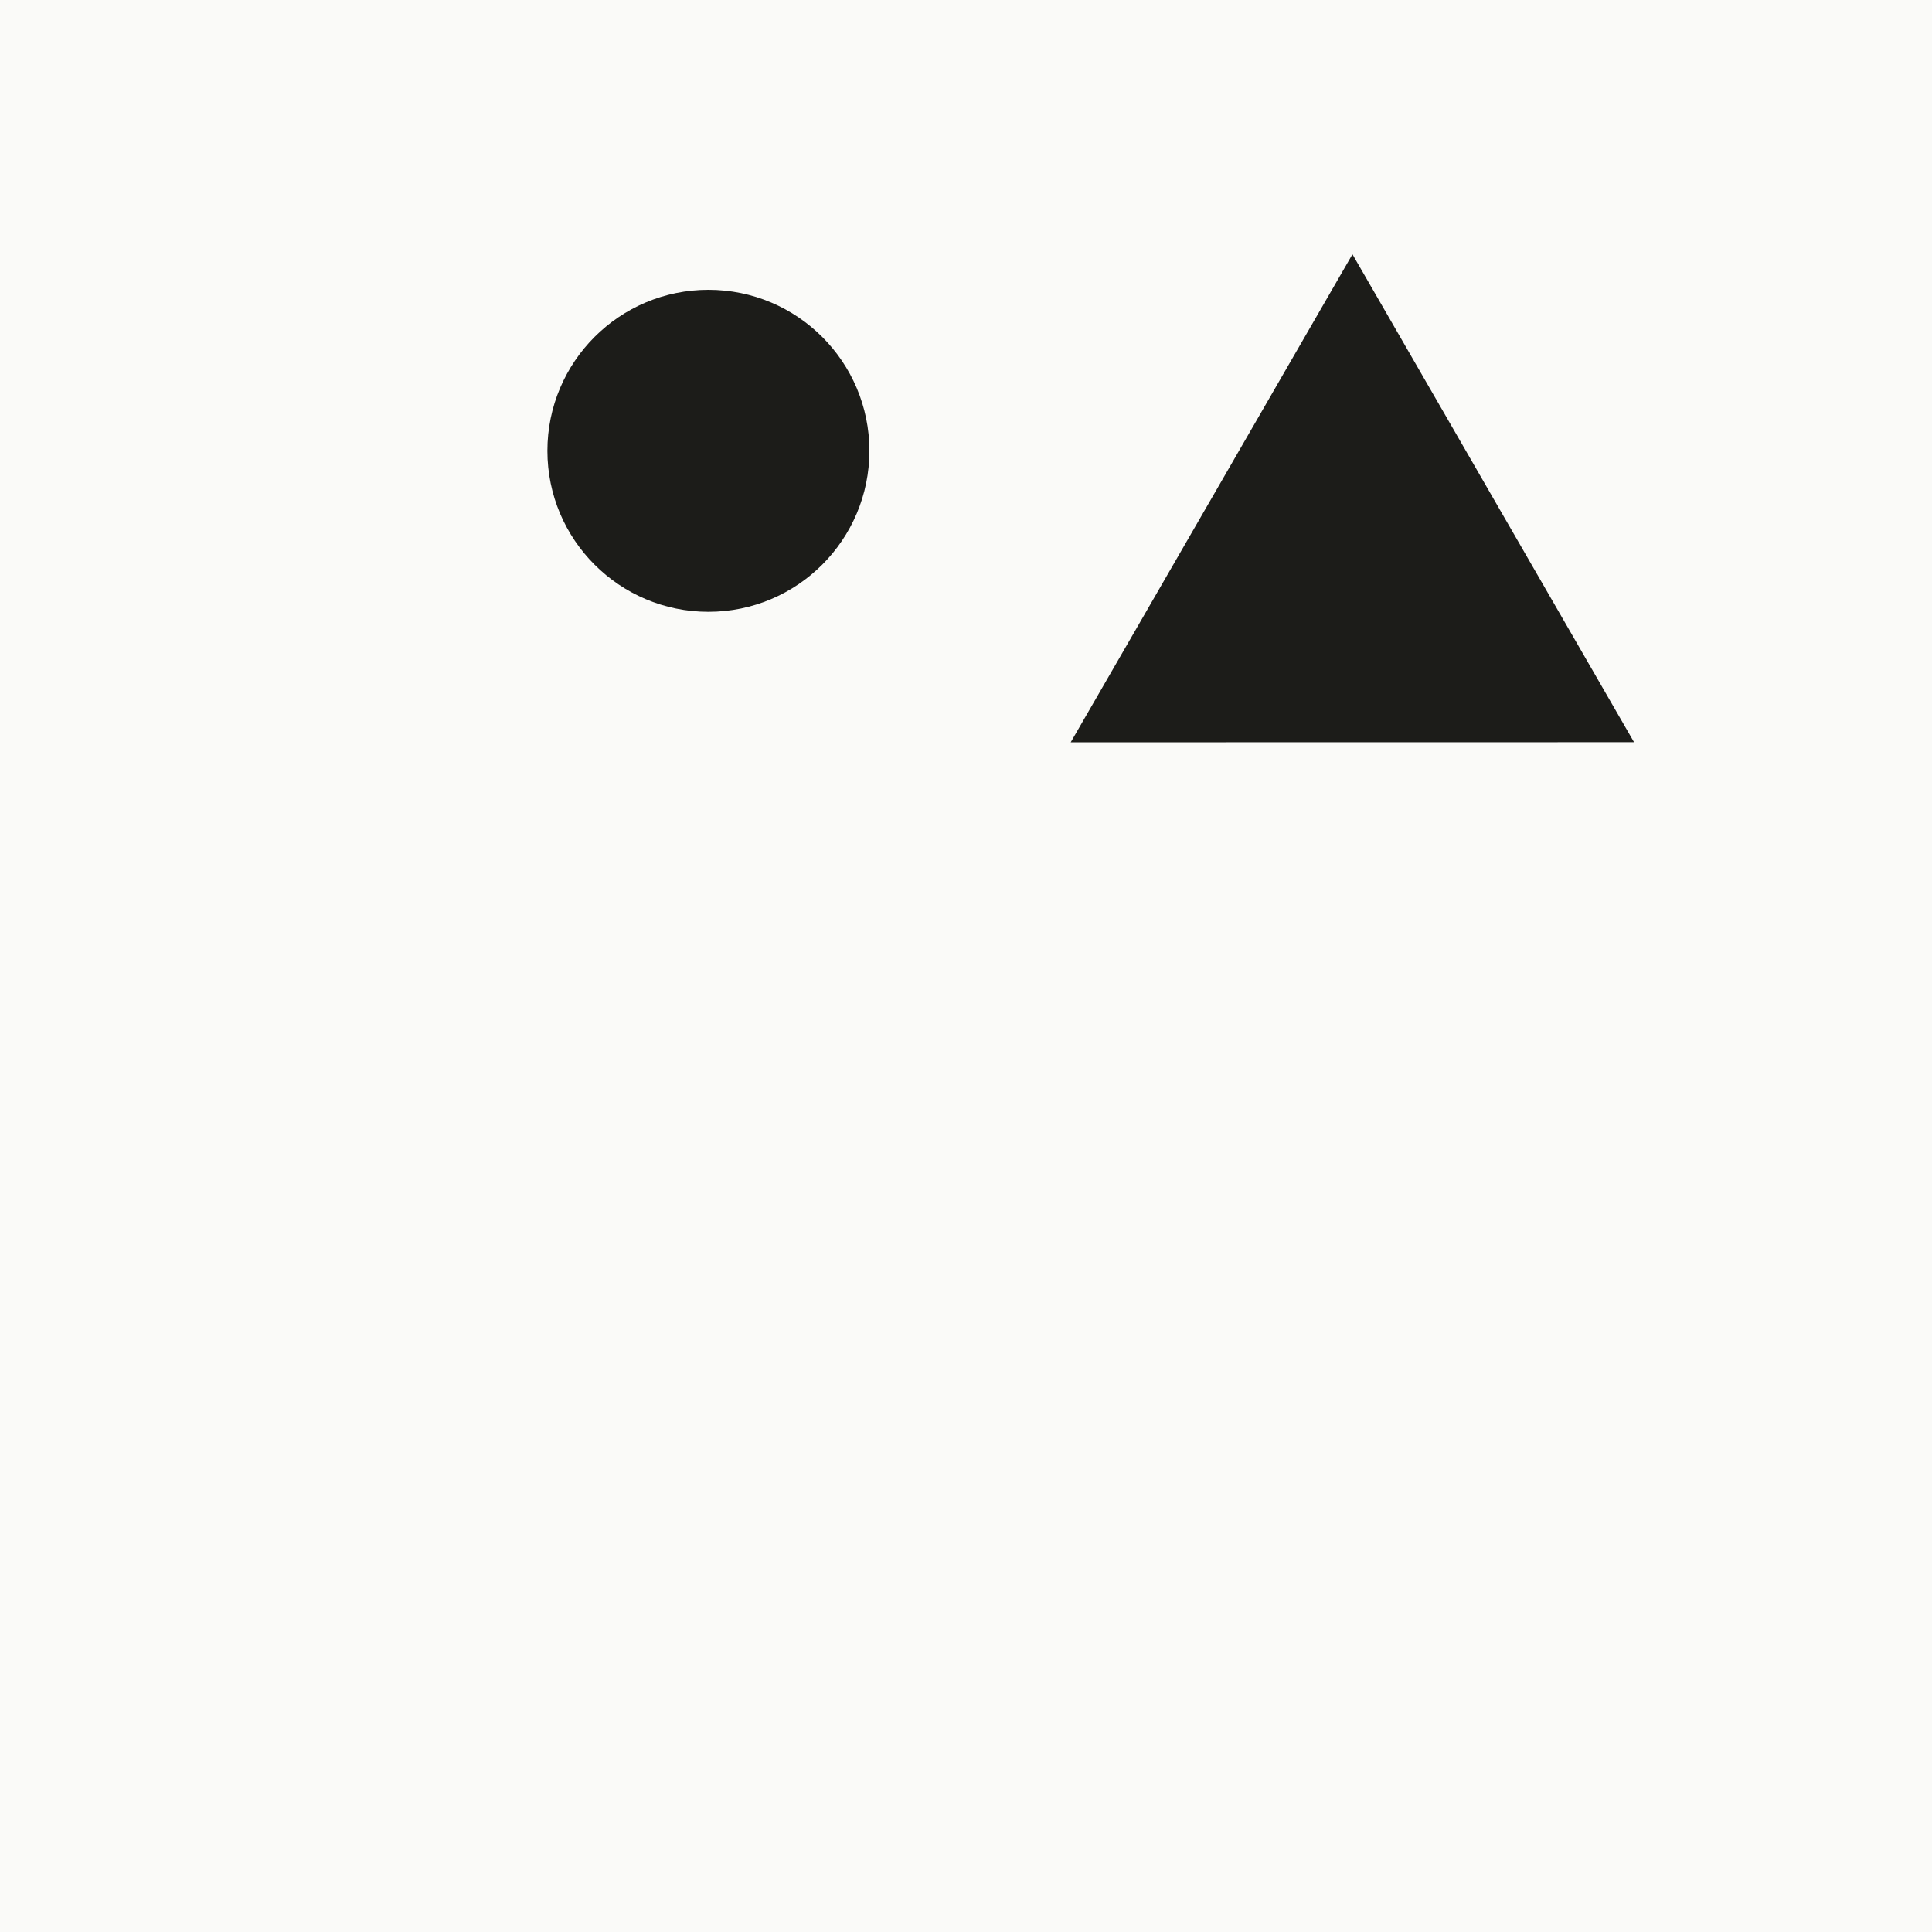
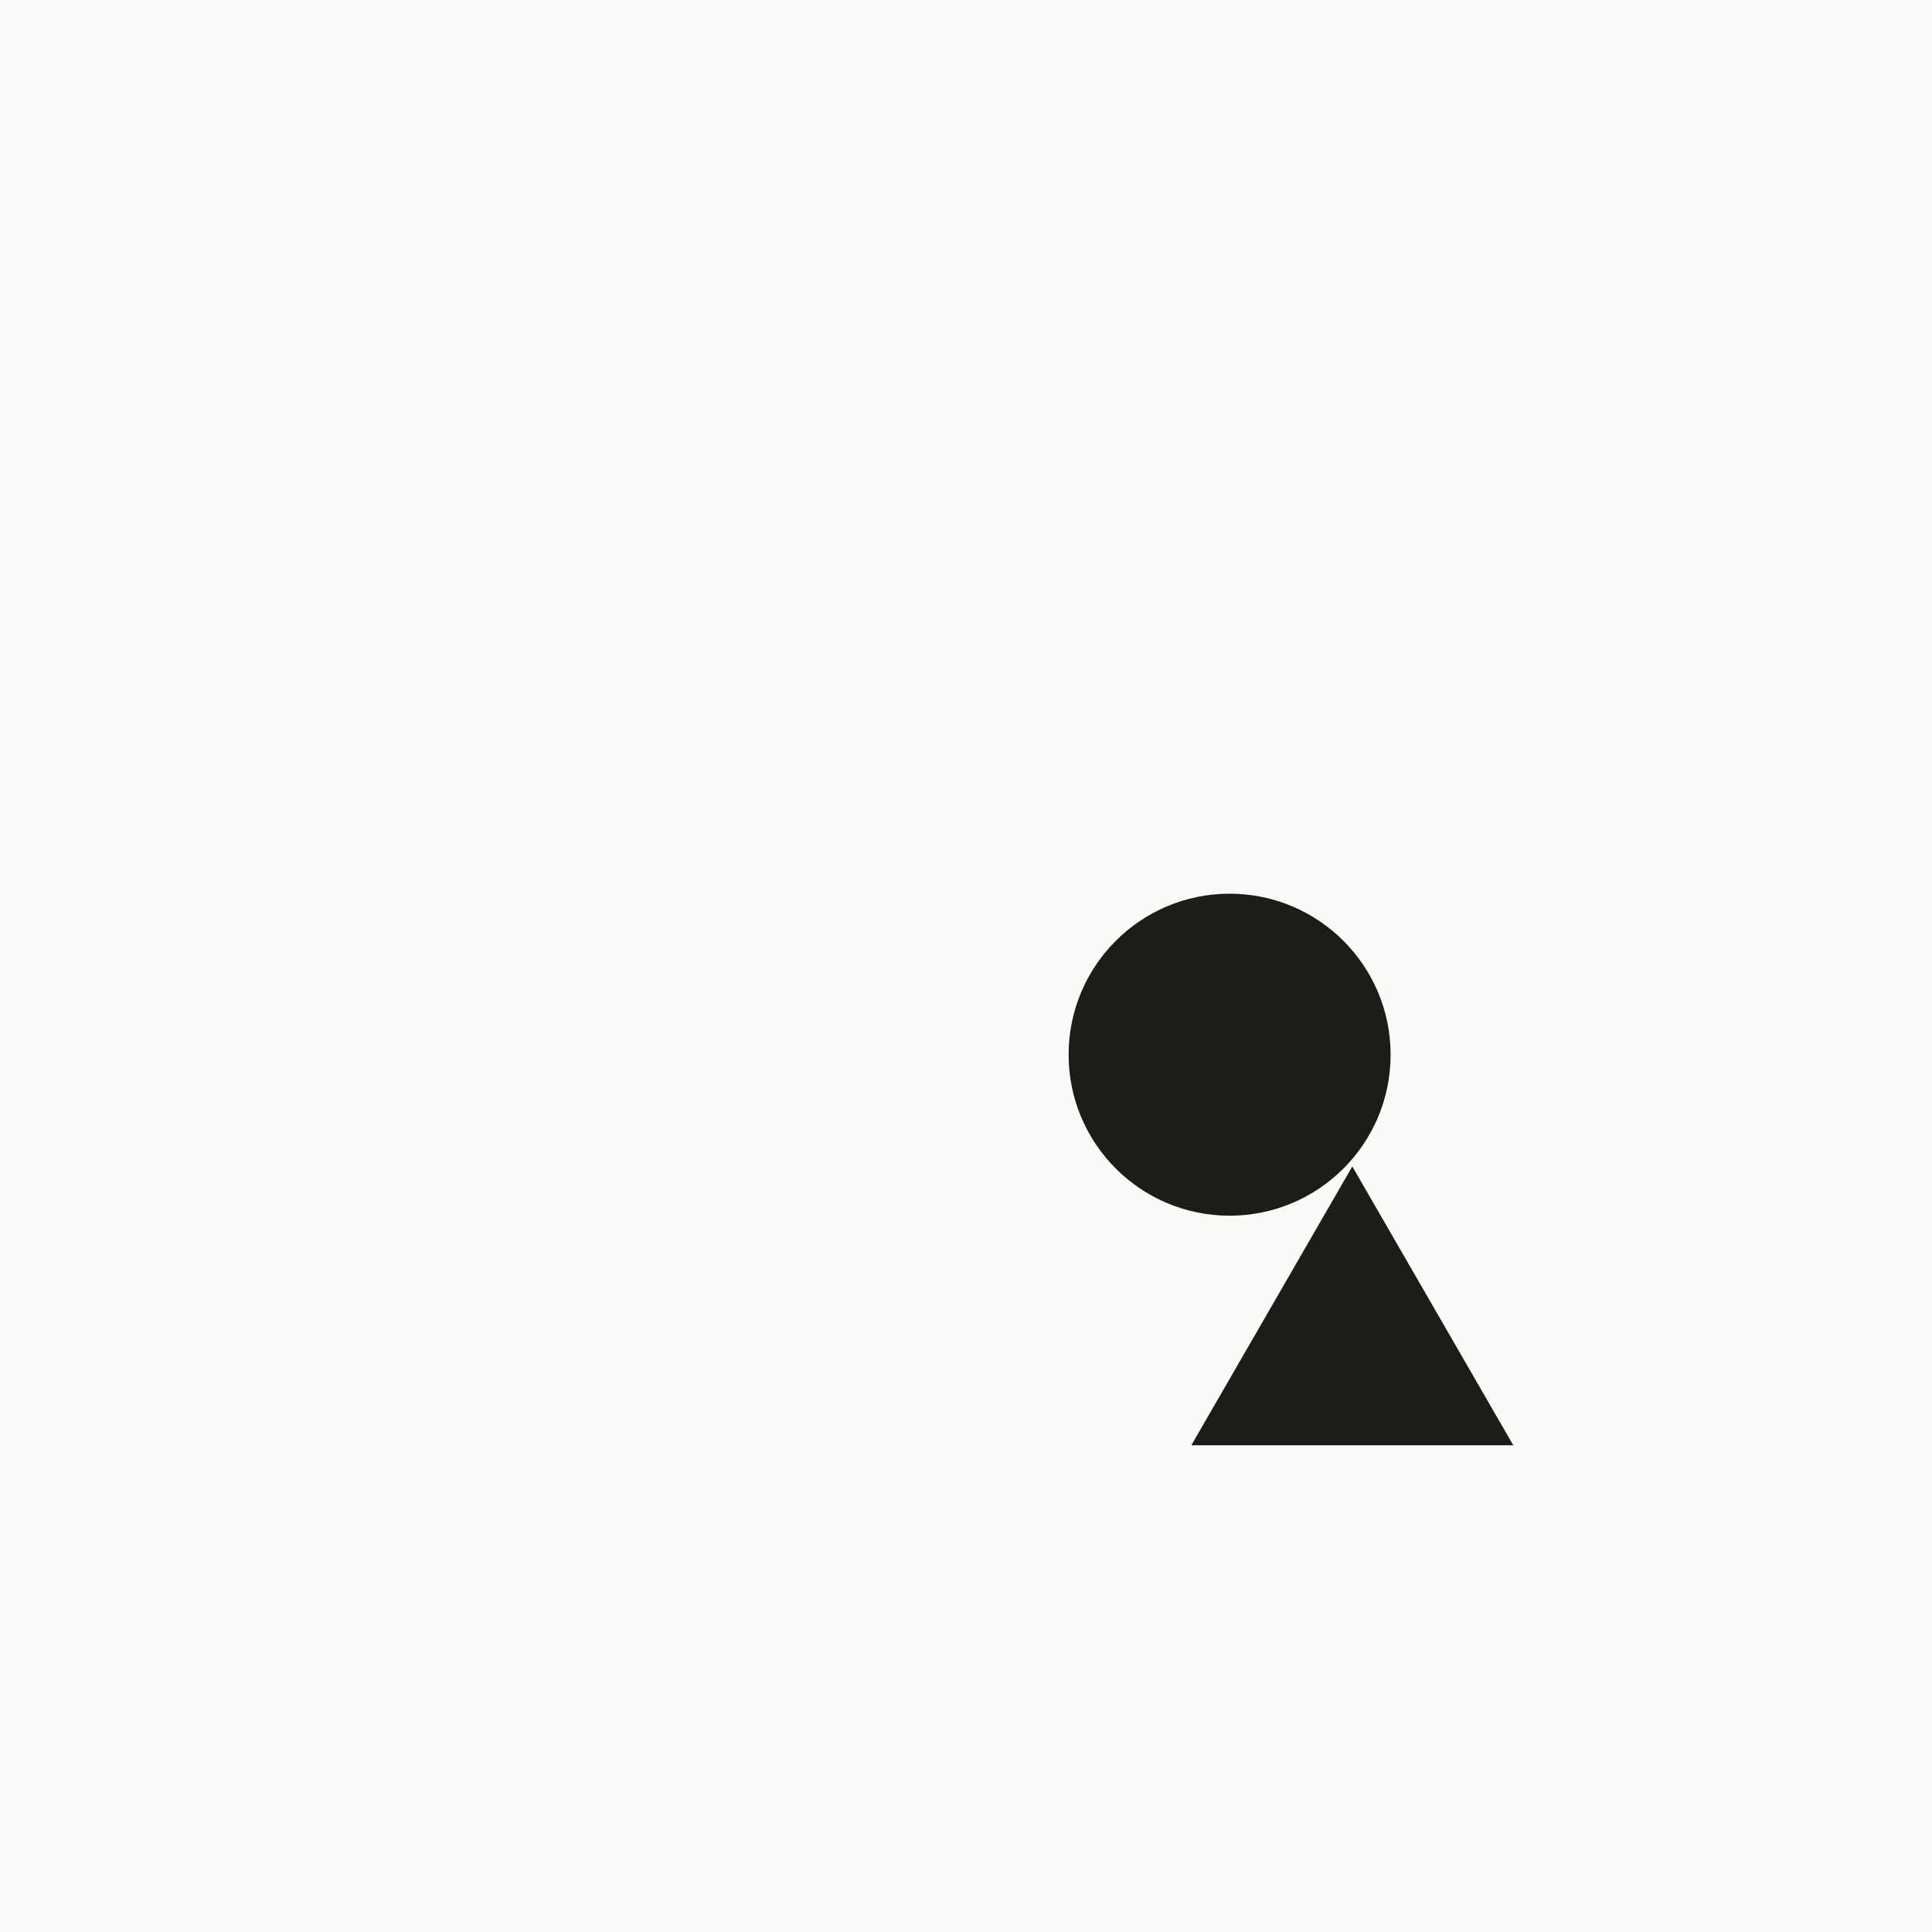
<svg xmlns="http://www.w3.org/2000/svg" viewBox="0 0 600 600" width="600" height="600">
  <rect width="600" height="600" fill="#FAFAF8" />
-   <polygon points="420.0,79.0 332.5,230.5 507.5,230.5" fill="#1C1C19" transform="rotate(120 420 180)" />
-   <circle cx="220" cy="140" r="50" fill="#1C1C19" />
+   <polygon points="420.0,362.3 370.0,448.9 470.0,448.9" fill="#1C1C19" transform="rotate(120 420 420)" />
+   <circle cx="381.867" cy="327.544" r="50" fill="#1C1C19" />
</svg>
